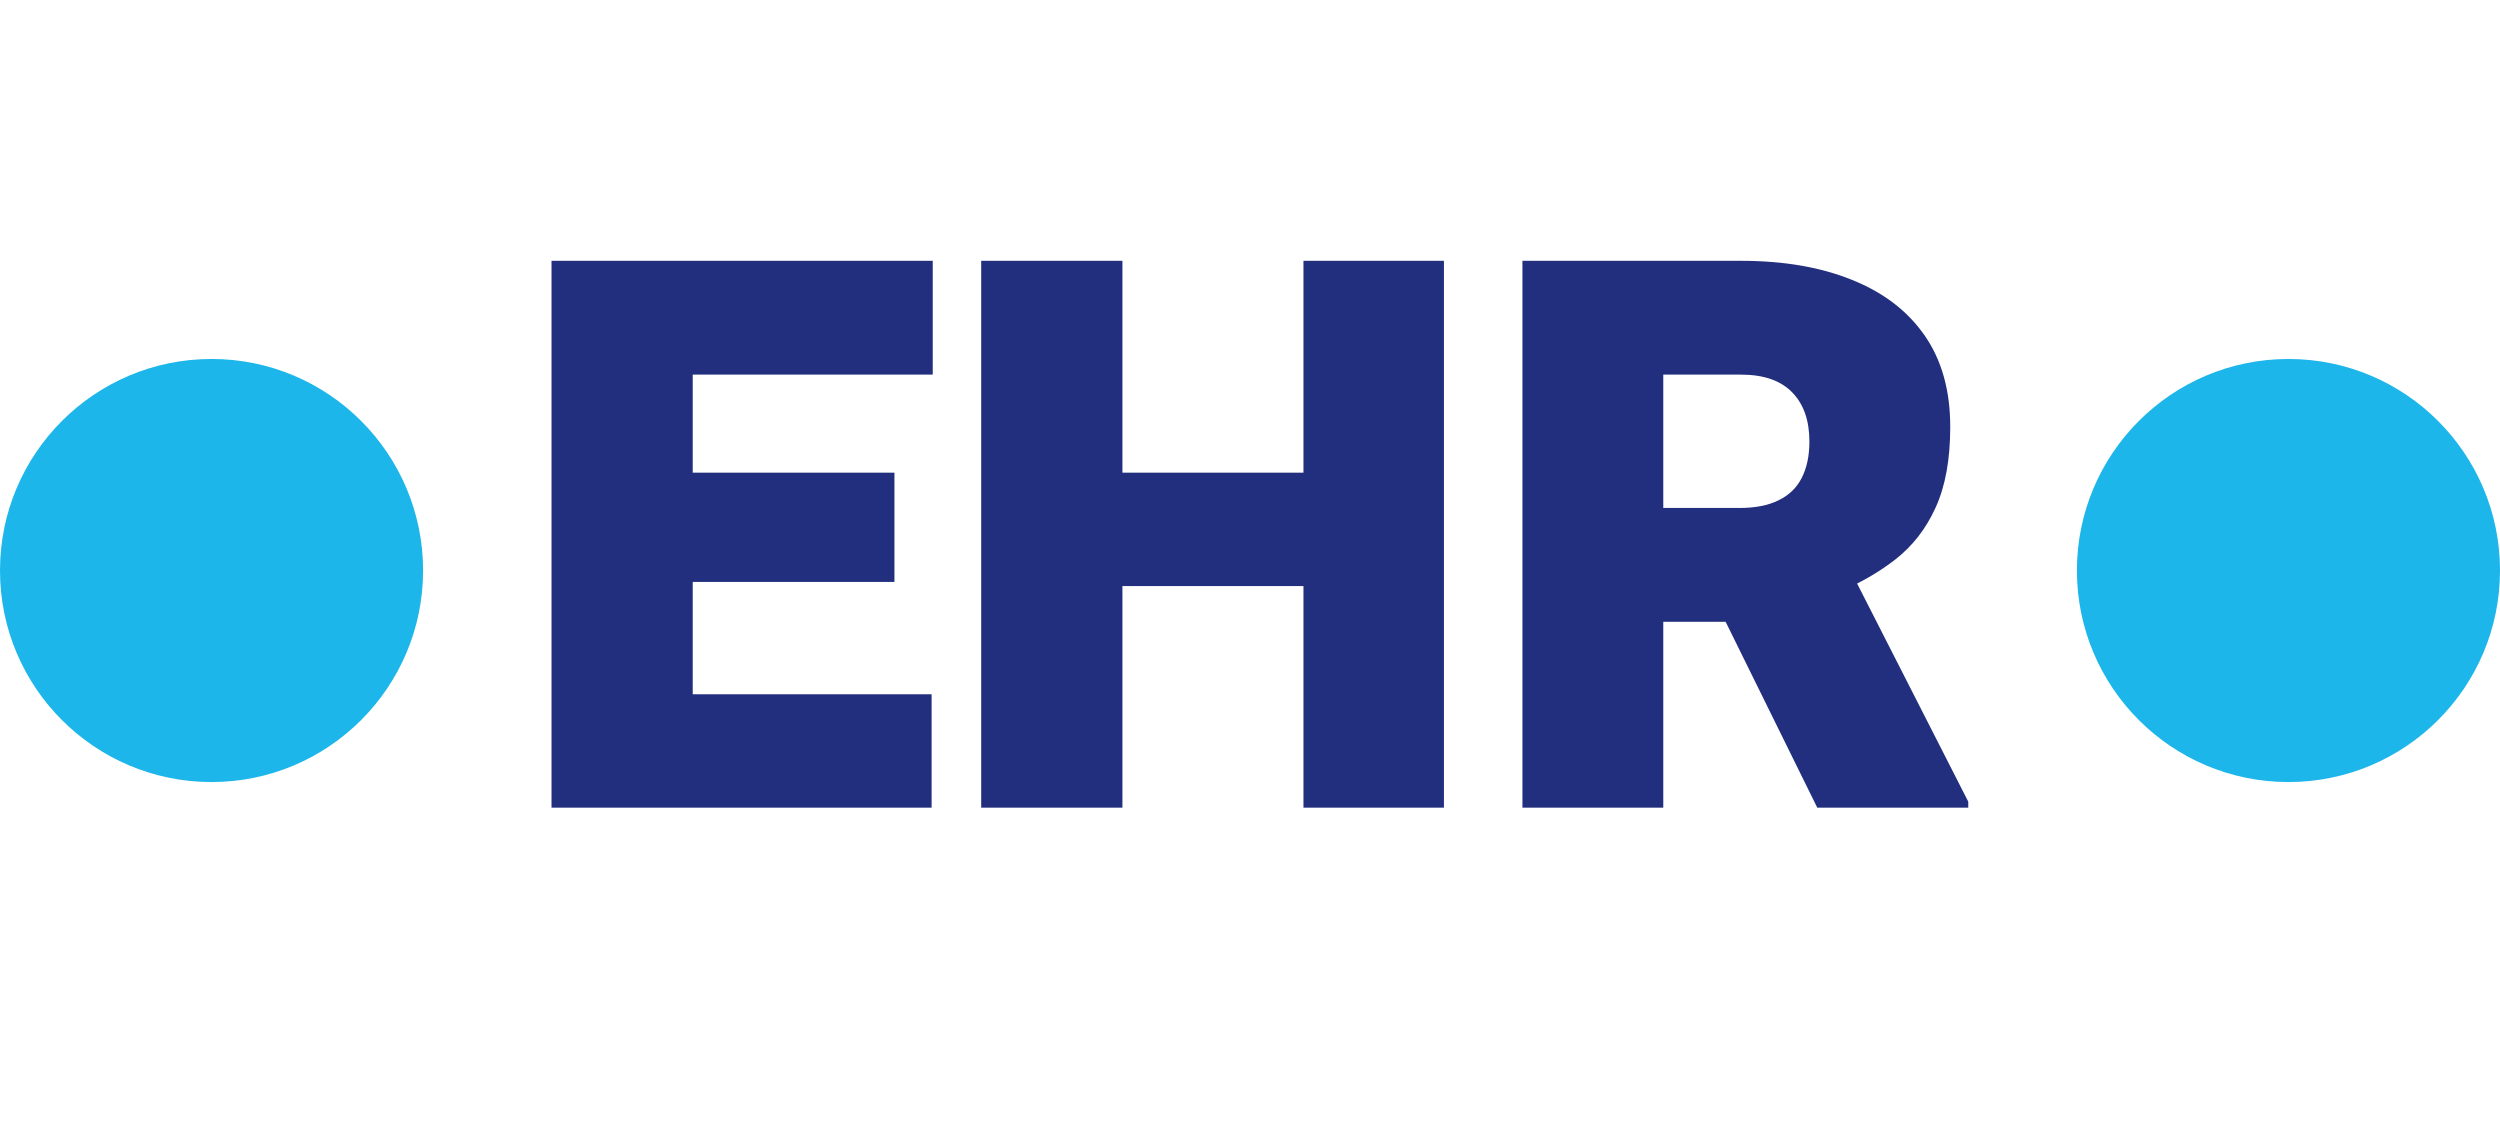
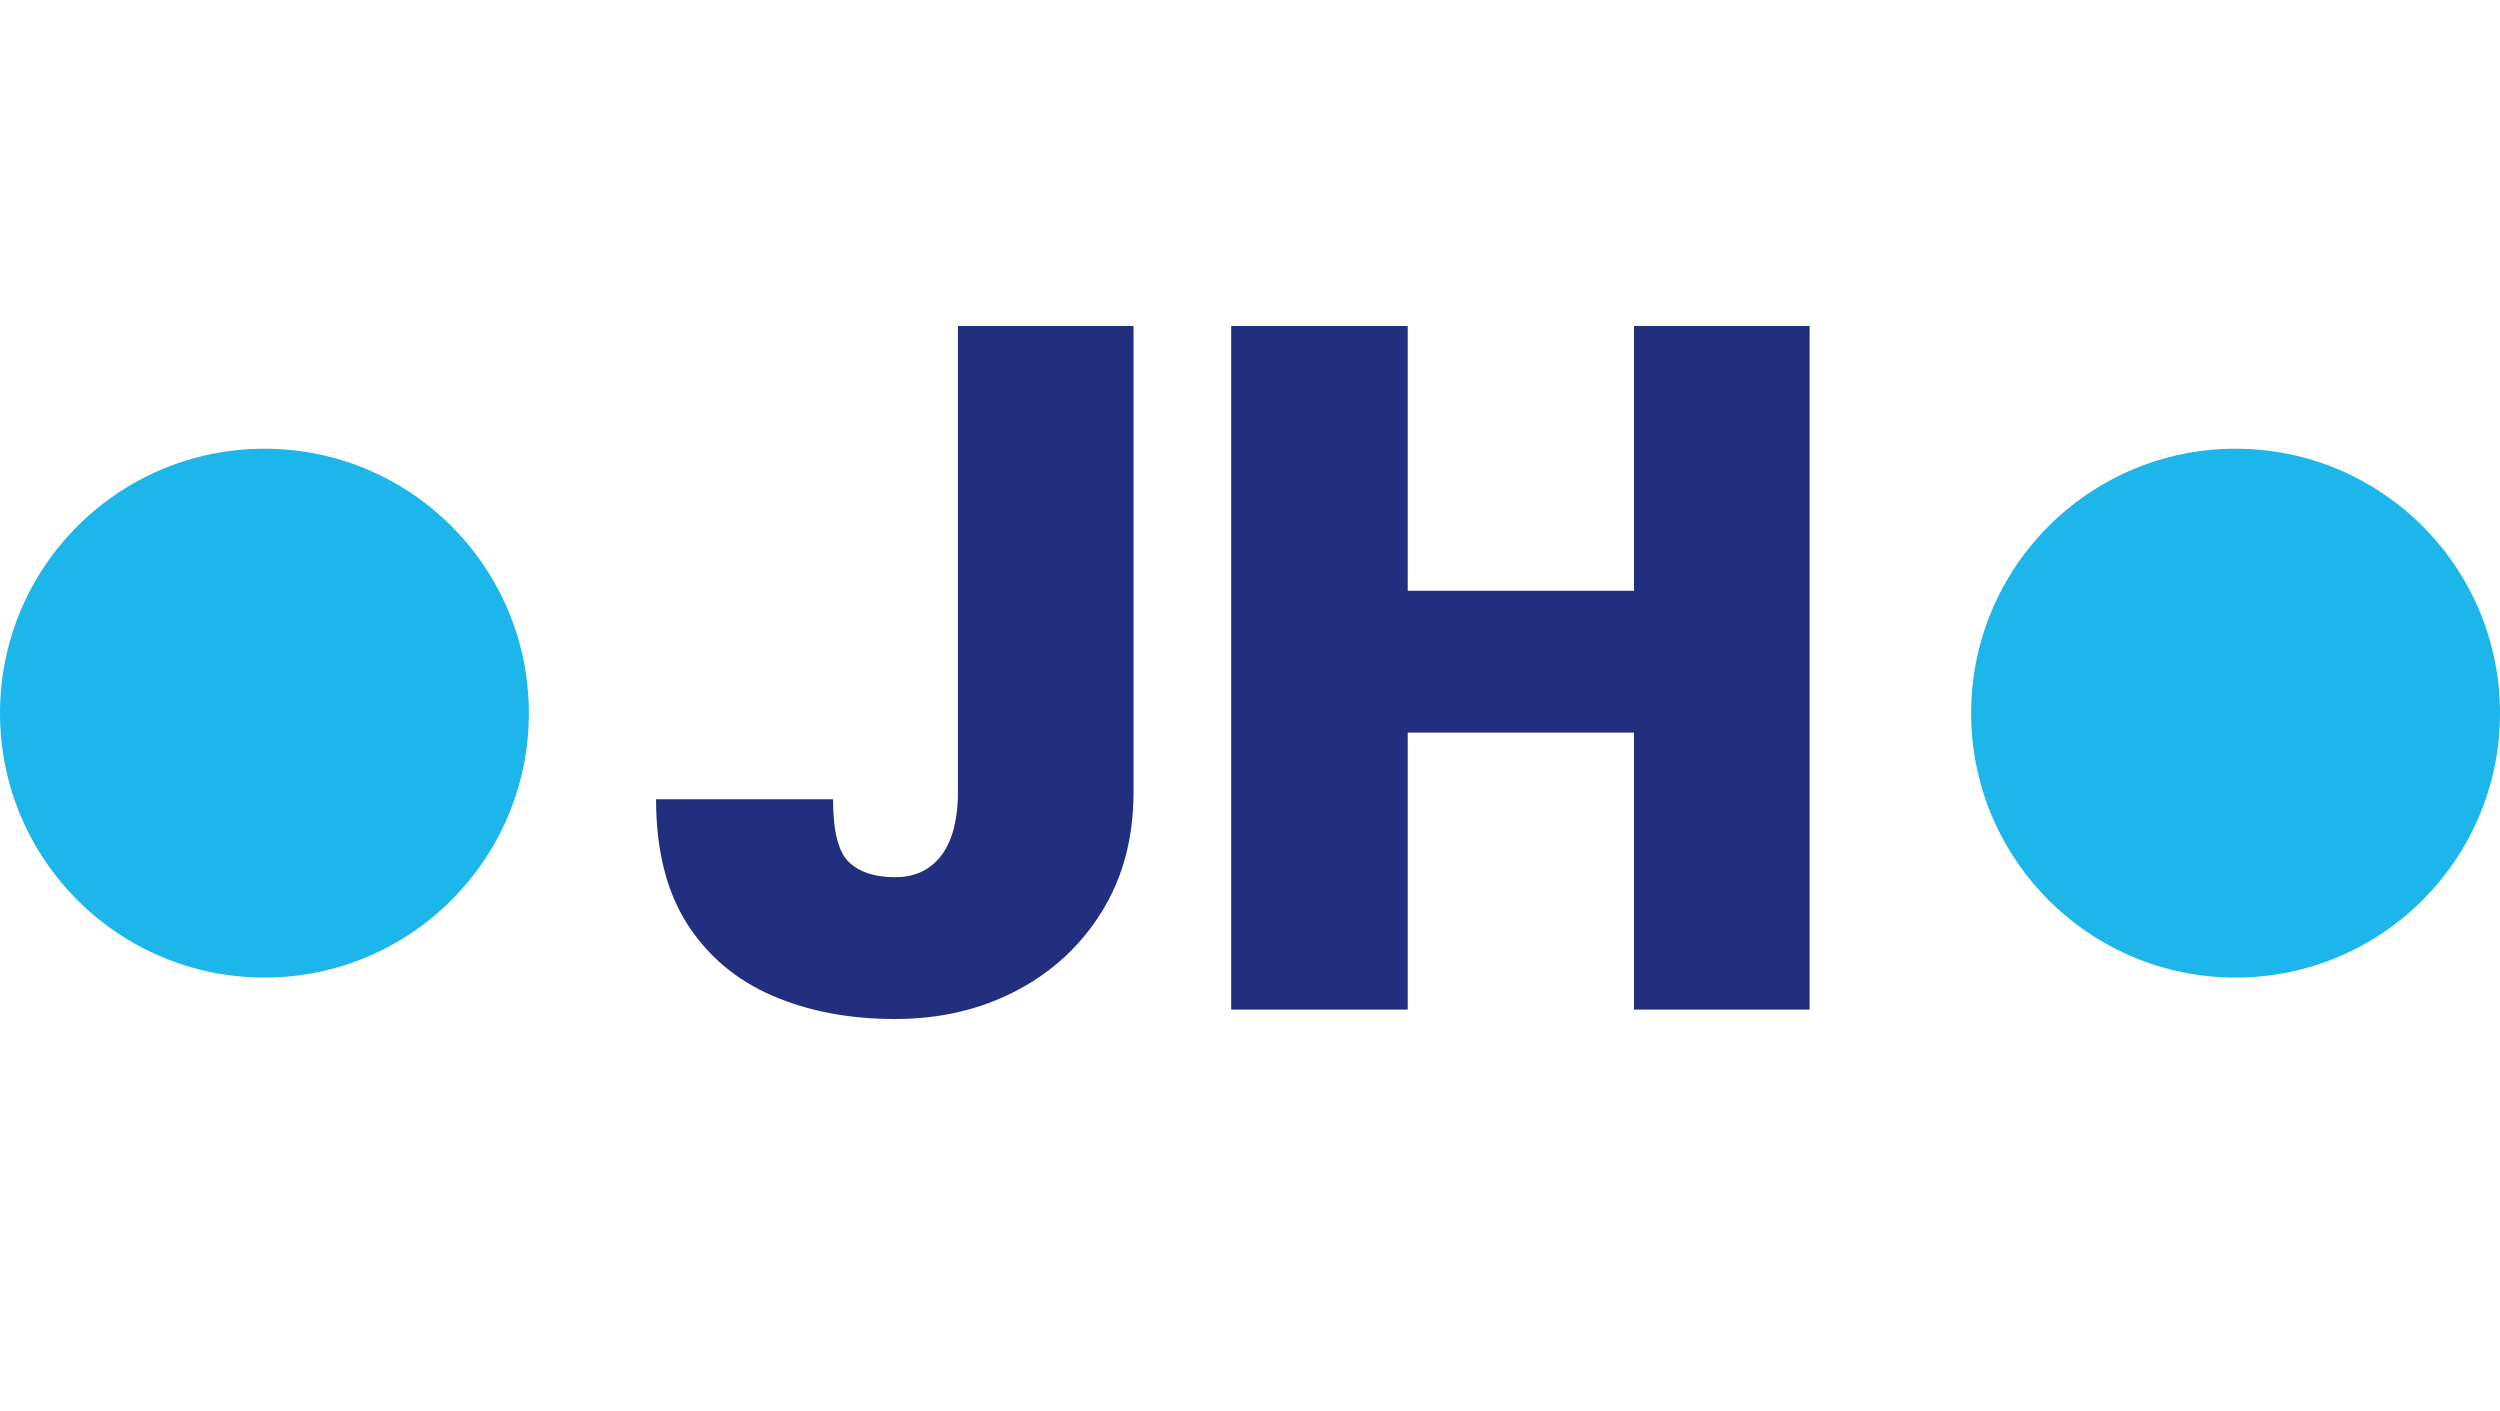
- <svg xmlns="http://www.w3.org/2000/svg" width="195" height="88" viewBox="0 0 195 88" fill="none">
-   <path d="M72.666 63H50.137V54.152H72.666V63ZM54.033 63H43.018V20.344H54.033V63ZM69.766 45.393H50.137V36.867H69.766V45.393ZM72.754 29.221H50.137V20.344H72.754V29.221ZM105.244 45.715H83.887V36.867H105.244V45.715ZM87.549 63H76.533V20.344H87.549V63ZM112.627 63H101.67V20.344H112.627V63ZM135.801 20.344C139.141 20.344 142.031 20.842 144.473 21.838C146.914 22.814 148.799 24.26 150.127 26.174C151.455 28.088 152.119 30.461 152.119 33.293C152.119 35.832 151.738 37.932 150.977 39.592C150.234 41.232 149.189 42.58 147.842 43.635C146.514 44.67 144.951 45.559 143.154 46.301L139.551 48.498H125.635L125.576 39.621H135.684C136.895 39.621 137.9 39.426 138.701 39.035C139.521 38.645 140.127 38.068 140.518 37.307C140.928 36.525 141.133 35.568 141.133 34.435C141.133 32.795 140.684 31.516 139.785 30.598C138.887 29.68 137.559 29.221 135.801 29.221H129.736V63H118.75V20.344H135.801ZM132.49 44.221L144.15 44.133L153.525 62.531V63H141.748L132.49 44.221Z" fill="#222F7E" />
+ <svg xmlns="http://www.w3.org/2000/svg" width="156" height="88" viewBox="0 0 156 88" fill="none">
+   <path d="M59.775 20.344H70.732V49.435C70.732 52.287 70.068 54.777 68.74 56.906C67.432 59.016 65.654 60.656 63.408 61.828C61.162 63 58.643 63.586 55.85 63.586C52.978 63.586 50.42 63.098 48.174 62.121C45.928 61.145 44.16 59.65 42.871 57.639C41.582 55.607 40.938 53.02 40.938 49.875H51.982C51.982 51.867 52.315 53.176 52.978 53.801C53.643 54.426 54.6 54.738 55.85 54.738C56.709 54.738 57.432 54.523 58.018 54.094C58.603 53.664 59.043 53.059 59.336 52.277C59.629 51.477 59.775 50.529 59.775 49.435V20.344ZM105.537 45.715H84.18V36.867H105.537V45.715ZM87.842 63H76.826V20.344H87.842V63ZM112.92 63H101.963V20.344H112.92V63Z" fill="#222F7E" />
  <circle cx="16.5" cy="44.5" r="16.5" fill="#1CB6EA" />
-   <circle cx="178.5" cy="44.5" r="16.5" fill="#1CB6EA" />
+   <circle cx="139.5" cy="44.5" r="16.5" fill="#1CB6EA" />
</svg>
